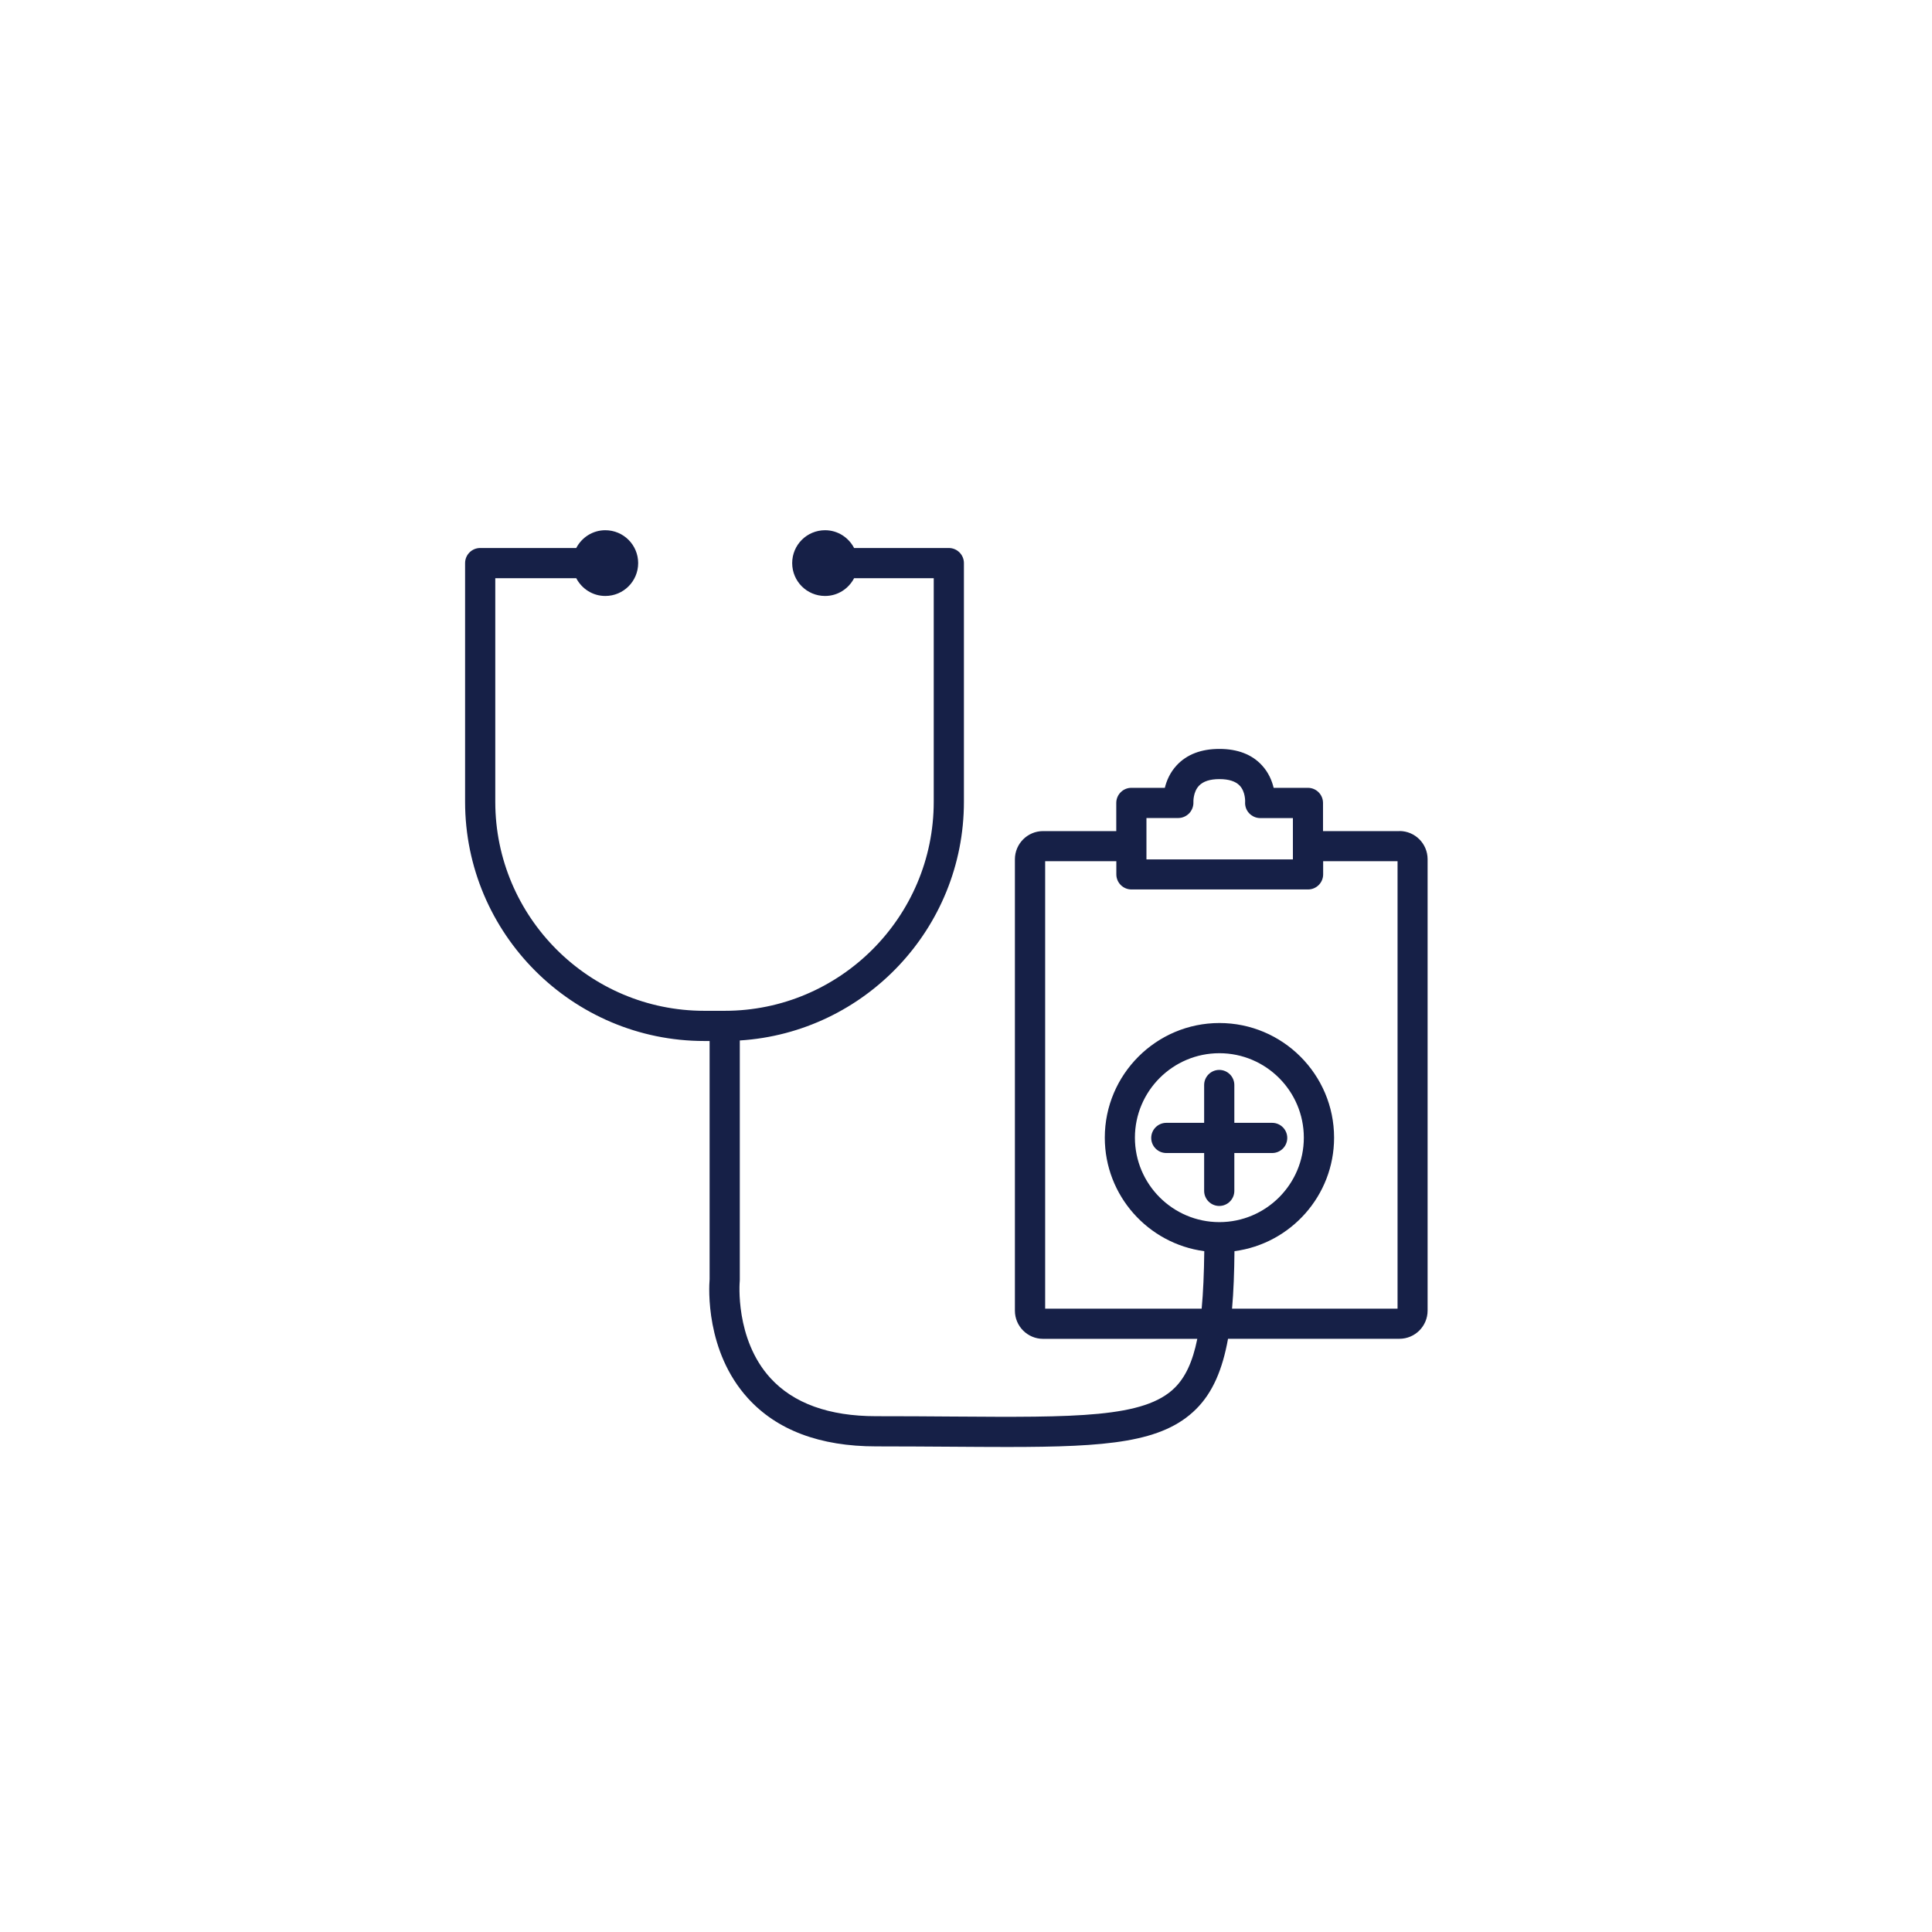
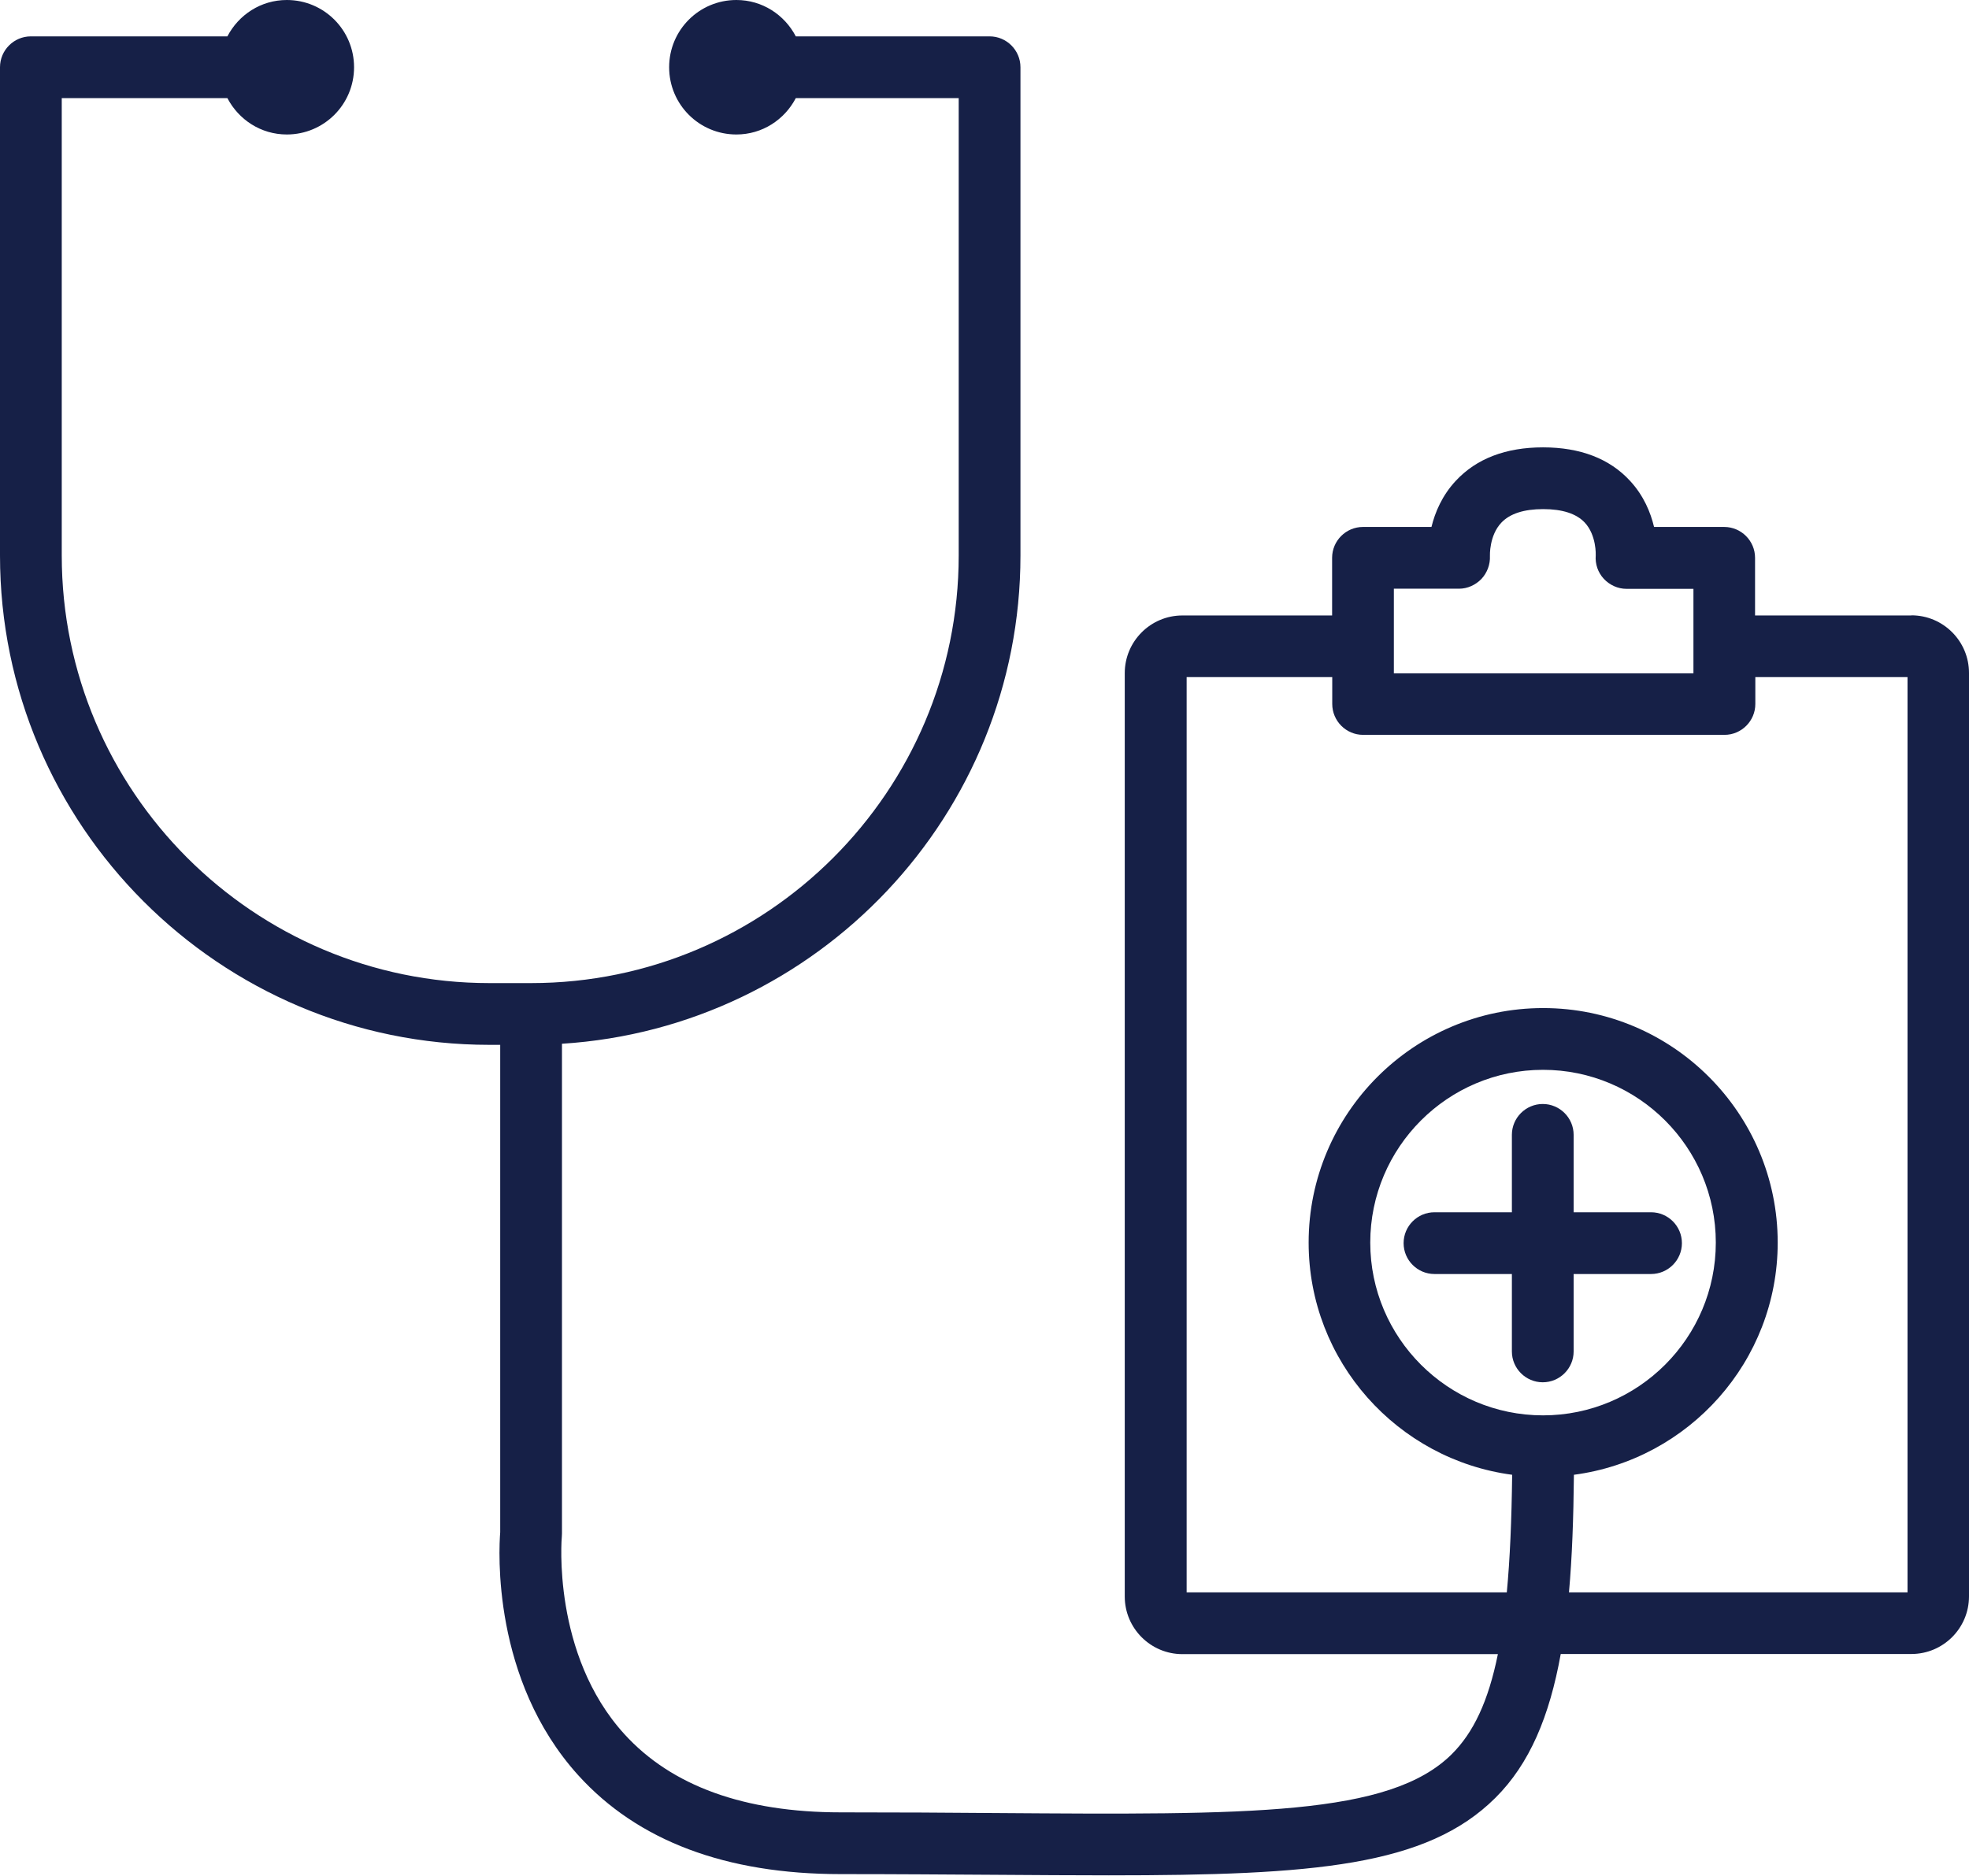
- <svg xmlns="http://www.w3.org/2000/svg" id="Layer_1" data-name="Layer 1" viewBox="0 0 288 288">
+ <svg xmlns="http://www.w3.org/2000/svg" id="Layer_1" data-name="Layer 1" viewBox="69.33 79.04 143.48 136.66">
  <defs>
    <style> .cls-1 { fill: #162047; } </style>
  </defs>
  <path class="cls-1" d="M191.89,169.63c0-1.24-1.01-2.25-2.25-2.25h-5.64v-5.64c0-1.24-1.01-2.25-2.25-2.25s-2.25,1.01-2.25,2.25v5.64h-5.64c-1.24,0-2.25,1.01-2.25,2.25s1.01,2.25,2.25,2.25h5.64v5.64c0,1.24,1.01,2.25,2.25,2.25s2.25-1.01,2.25-2.25v-5.64h5.64c1.24,0,2.25-1.01,2.25-2.25Z" />
  <path class="cls-1" d="M208.61,123.89h-11.39v-4.2c0-1.24-1.01-2.25-2.25-2.25h-5.11c-.25-1.05-.75-2.28-1.75-3.36-1.49-1.62-3.63-2.44-6.34-2.44s-4.85.82-6.35,2.43c-1.01,1.08-1.52,2.31-1.78,3.37h-4.99c-1.24,0-2.25,1.01-2.25,2.25v4.2h-10.91c-2.32,0-4.2,1.89-4.2,4.2v67.29c0,2.32,1.89,4.2,4.2,4.2h22.99c-.7,3.46-1.79,5.73-3.36,7.29-4.53,4.5-14.73,4.42-33.26,4.29-3.46-.03-7.21-.05-11.27-.05-7.02,0-12.32-1.92-15.76-5.7-5.3-5.82-4.57-14.32-4.56-14.4,0-.07.01-.15.01-.22v-35.69c18.62-1.17,33.41-16.68,33.41-35.58v-35.58c0-1.24-1.01-2.25-2.25-2.25h-14.12c-.82-1.57-2.44-2.65-4.33-2.65-2.71,0-4.9,2.19-4.9,4.9s2.19,4.9,4.9,4.9c1.89,0,3.51-1.08,4.33-2.65h11.87v33.33c0,17.18-13.98,31.16-31.16,31.16h-3.04c-17.18,0-31.16-13.98-31.16-31.16v-33.33h12.07c.82,1.57,2.44,2.65,4.33,2.65,2.71,0,4.9-2.19,4.9-4.9s-2.19-4.9-4.9-4.9c-1.89,0-3.51,1.08-4.33,2.65h-14.32c-1.24,0-2.25,1.01-2.25,2.25v35.58c0,19.66,16,35.66,35.66,35.66h.79v35.52c-.1,1.25-.63,10.73,5.69,17.71,4.33,4.78,10.76,7.2,19.12,7.2,4.05,0,7.79.03,11.24.05,2.98.02,5.74.04,8.3.04,14.97,0,23.16-.67,28.16-5.64,2.51-2.49,3.95-5.95,4.77-10.49h25.55c2.32,0,4.2-1.88,4.2-4.2v-67.29c0-2.32-1.88-4.2-4.2-4.2ZM170.9,121.94h4.75c.62,0,1.2-.27,1.63-.71.42-.45.65-1.06.62-1.68,0-.01-.06-1.49.84-2.43.62-.65,1.64-.98,3.04-.98s2.41.33,3.02.97c.88.93.81,2.4.81,2.4-.05.63.16,1.25.59,1.71.43.46,1.03.73,1.65.73h4.88v6.16h-21.83v-6.16ZM181.77,182.18c-6.94,0-12.59-5.65-12.59-12.59s5.65-12.59,12.59-12.59,12.59,5.65,12.59,12.59-5.65,12.59-12.59,12.59ZM208.32,195.08h-24.66c.23-2.57.33-5.43.36-8.57,8.36-1.1,14.85-8.26,14.85-16.92,0-9.42-7.67-17.09-17.09-17.09s-17.09,7.67-17.09,17.09c0,8.65,6.47,15.81,14.83,16.92-.04,3.32-.16,6.15-.39,8.57h-23.33v-66.7h10.61v1.96c0,1.24,1.01,2.25,2.25,2.25h26.33c1.24,0,2.25-1.01,2.25-2.25v-1.96h11.09v66.7Z" />
</svg>
